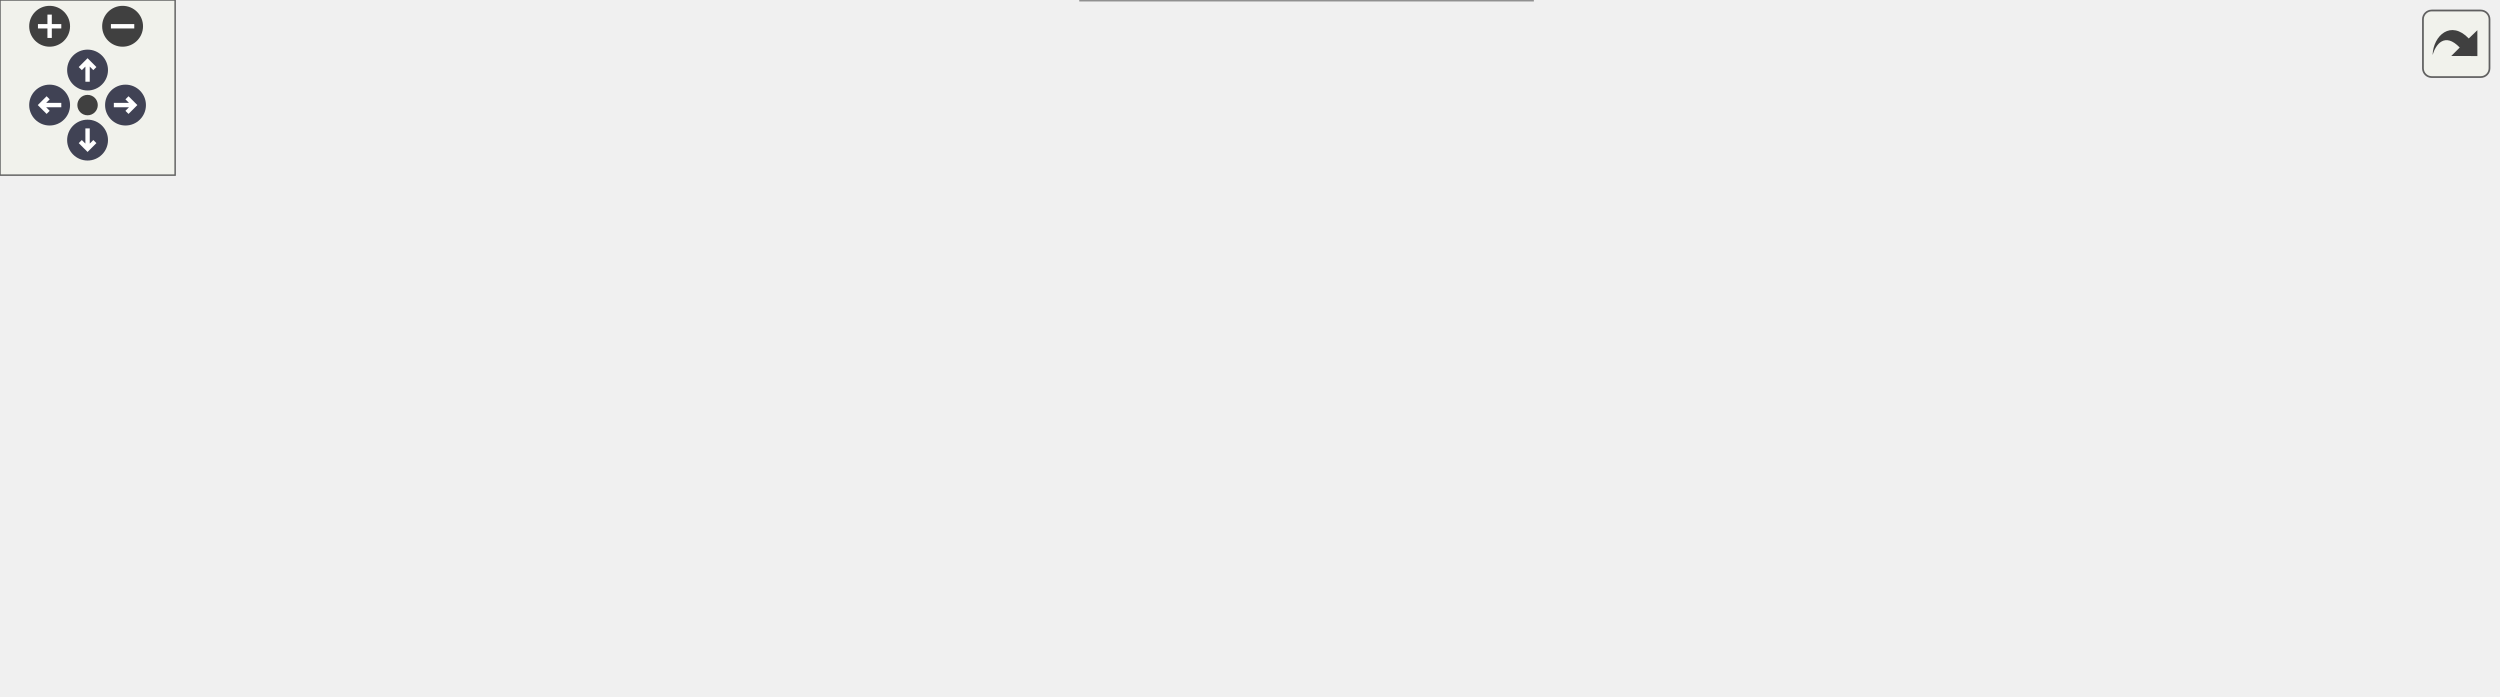
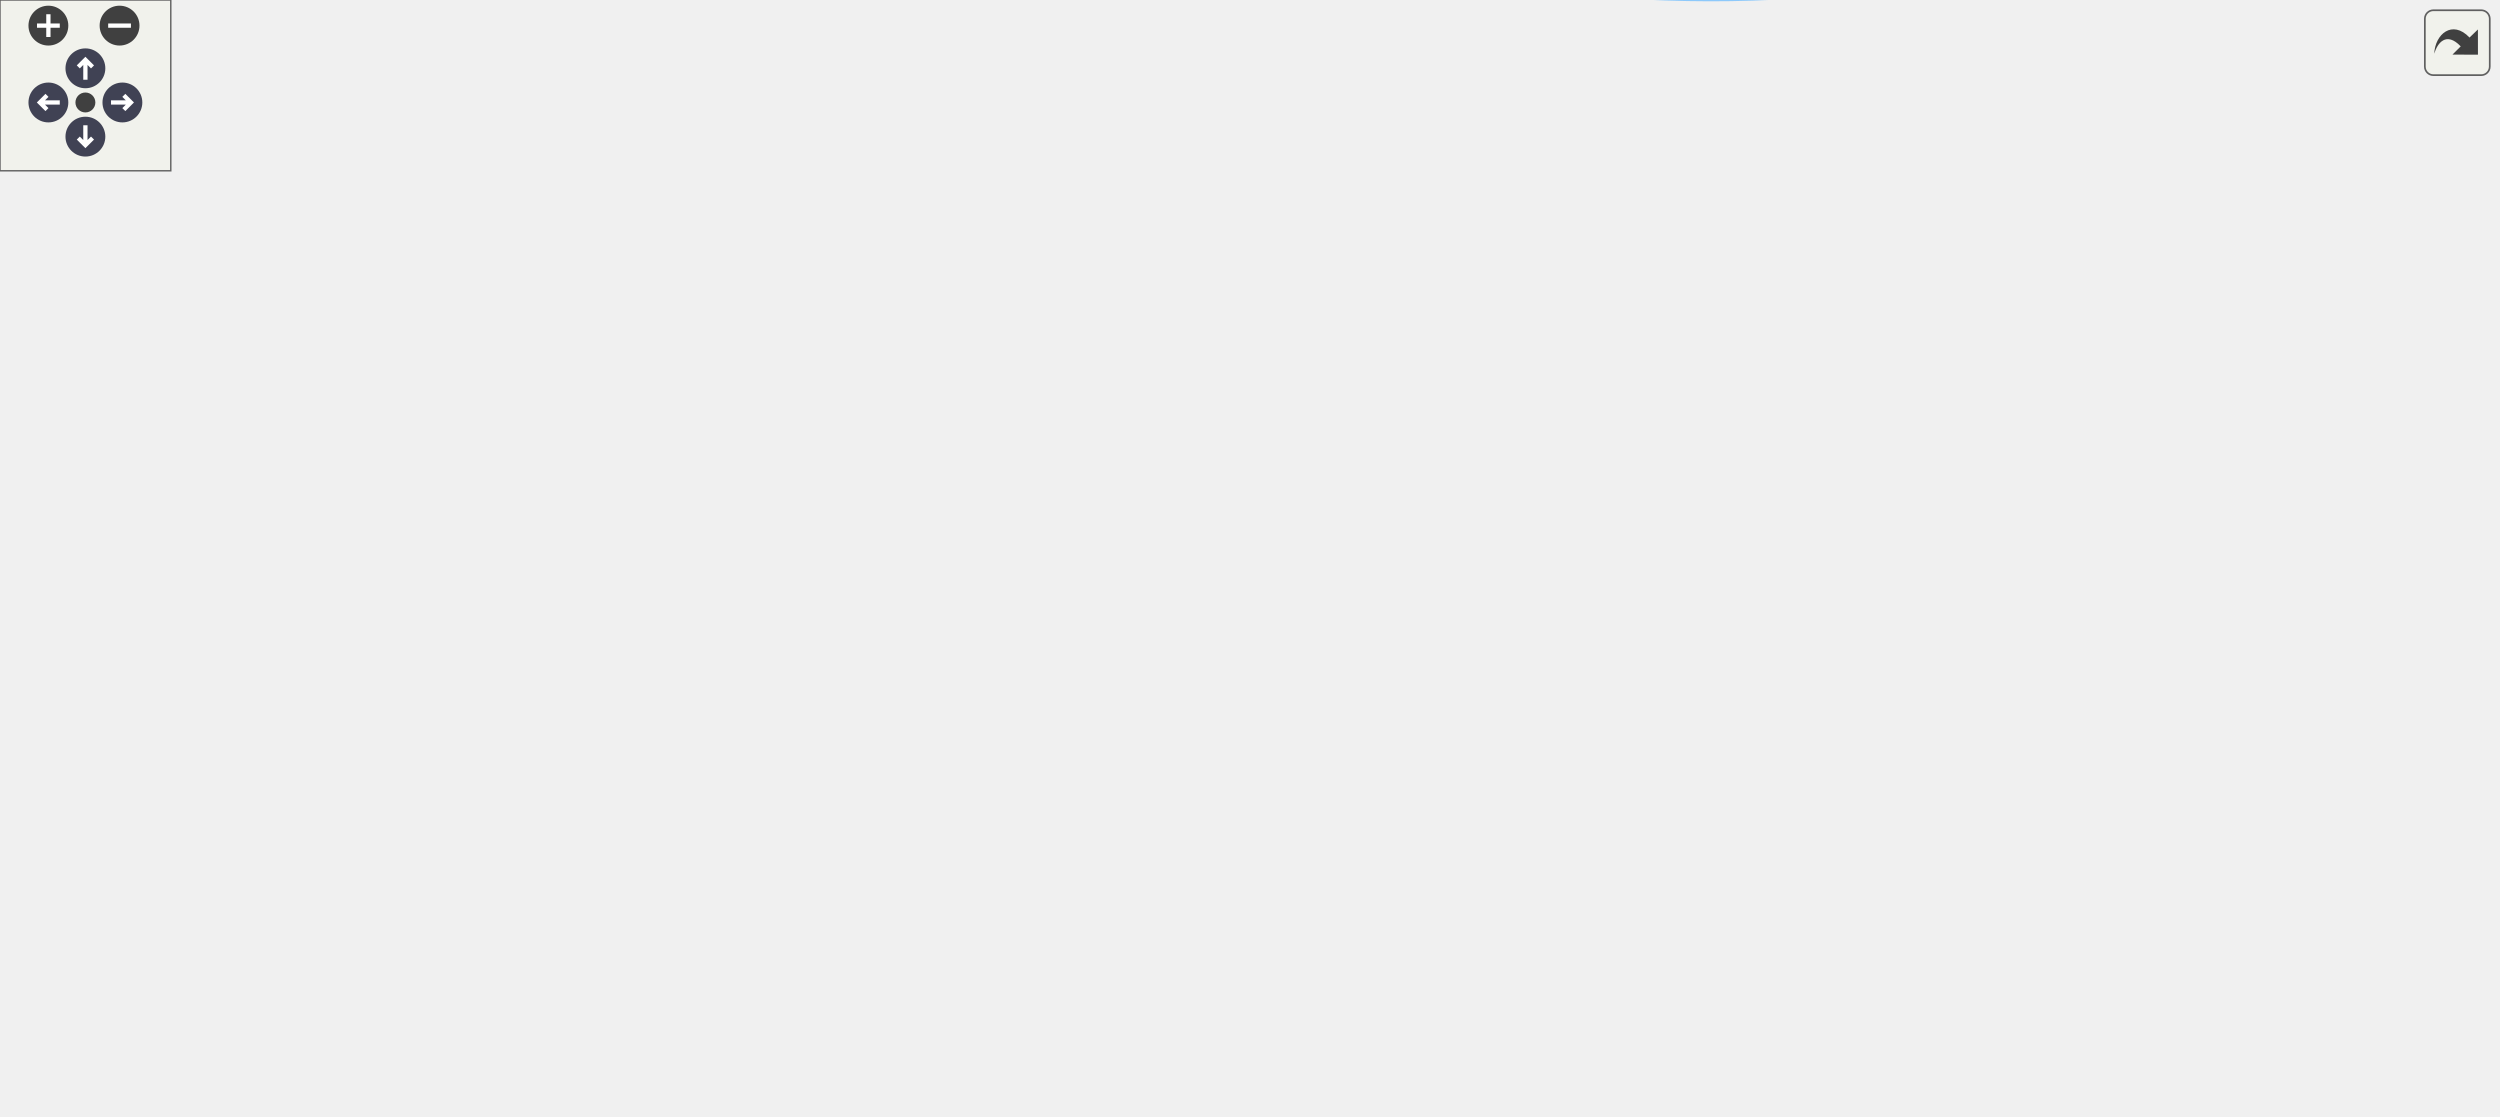
<svg xmlns="http://www.w3.org/2000/svg" xmlns:xlink="http://www.w3.org/1999/xlink" id="main" version="1.1" xml:space="preserve">
  <style type="text/css">
.node, .edge {opacity: 0.7;}
.node.selected, .edge.selected {opacity: 1;}
.edge:hover path { stroke: red; }
.edge:hover polygon { stroke: red; fill: red; }
</style>
  <defs>
    <circle id="rim" cx="0" cy="0" r="7" />
    <circle id="rim2" cx="0" cy="0" r="3.5" />
    <g id="zoomPlus">
      <use xlink:href="#rim" fill="#404040">
        <set attributeName="fill" to="#808080" begin="zoomplus.mouseover" end="zoomplus.mouseout" />
      </use>
      <path d="M-4,0h8M0,-4v8" fill="none" stroke="white" stroke-width="1.5" pointer-events="none" />
    </g>
    <g id="zoomMin">
      <use xlink:href="#rim" fill="#404040">
        <set attributeName="fill" to="#808080" begin="zoomminus.mouseover" end="zoomminus.mouseout" />
      </use>
      <path d="M-4,0h8" fill="none" stroke="white" stroke-width="1.5" pointer-events="none" />
    </g>
    <g id="arrowUp" transform="translate(30 24)">
      <use xlink:href="#rim" />
      <path pointer-events="none" fill="none" stroke="white" stroke-width="1.5" d="M0,-3.0v7 M-2.5,-0.5L0,-3.0L2.5,-0.5" />
    </g>
    <g id="arrowRight" transform="rotate(90) translate(36 -43)">
      <use xlink:href="#rim" />
      <path pointer-events="none" fill="none" stroke="white" stroke-width="1.5" d="M0,-3.0v7 M-2.5,-0.5L0,-3.0L2.5,-0.5" />
    </g>
    <g id="arrowDown" transform="rotate(180) translate(-30 -48)">
      <use xlink:href="#rim" />
      <path pointer-events="none" fill="none" stroke="white" stroke-width="1.5" d="M0,-3.0v7 M-2.5,-0.5L0,-3.0L2.5,-0.5" />
    </g>
    <g id="arrowLeft" transform="rotate(270) translate(-36 17)">
      <use xlink:href="#rim" />
      <path pointer-events="none" fill="none" stroke="white" stroke-width="1.5" d="M0,-3.0v7 M-2.5,-0.5L0,-3.0L2.5,-0.5" />
    </g>
    <g id="resetDef">
      <use xlink:href="#rim2" fill="#404040">
        <set attributeName="fill" to="#808080" begin="reset.mouseover" end="reset.mouseout" />
      </use>
    </g>
  </defs>
  <svg id="graph" class="graph">
    <g id="viewport">
      <g id="Node000001" class="node">
        <g id="a_Node000001">
          <a xlink:title="Lance la boucle principale de l'interface graphique.">
-             <polygon fill="#999999" stroke="#666666" points="124,-48 0,-48 0,-28 124,-28 124,-48" />
-             <text xml:space="preserve" text-anchor="middle" x="62" y="-34.5" font-family="Helvetica,sans-Serif" font-size="10.00">InterfaceSFML::executer</text>
+             <polygon fill="#999999" stroke="#666666" points="124,-188.36 0,-188.36 0,-168.36 124,-168.36 124,-188.36" />
+             <text xml:space="preserve" text-anchor="middle" x="62" y="-174.86" font-family="Helvetica,sans-Serif" font-size="10.00">InterfaceSFML::executer</text>
          </a>
        </g>
      </g>
      <g id="Node000002" class="node">
        <g id="a_Node000002">
          <a xlink:href="classInterfaceSFML.html#aa50033cc2b996da556fdebca5db2c7ef" target="_top" xlink:title="Met à jour l'affichage.">
-             <polygon fill="white" stroke="#666666" points="300.5,-70 182.5,-70 182.5,-50 300.5,-50 300.5,-70" />
-             <text xml:space="preserve" text-anchor="middle" x="241.5" y="-56.5" font-family="Helvetica,sans-Serif" font-size="10.00">InterfaceSFML::afficher</text>
+             <polygon fill="white" stroke="#666666" points="300.5,-257.36 182.5,-257.36 182.5,-237.36 300.5,-237.36 300.5,-257.36" />
+             <text xml:space="preserve" text-anchor="middle" x="241.5" y="-243.86" font-family="Helvetica,sans-Serif" font-size="10.00">InterfaceSFML::afficher</text>
          </a>
        </g>
      </g>
      <g id="edge1_Node000001_Node000002" class="edge">
        <g id="a_edge1_Node000001_Node000002">
          <a xlink:title=" ">
-             <path fill="none" stroke="#63b8ff" d="M124.09,-45.57C139.26,-47.45 155.63,-49.48 171.16,-51.41" />
-             <polygon fill="#63b8ff" stroke="#63b8ff" points="170.44,-54.84 180.79,-52.6 171.3,-47.9 170.44,-54.84" />
+             <path fill="none" stroke="#63b8ff" d="M89.96,-188.84C120.15,-200.57 169.28,-219.67 203.16,-232.84" />
+             <polygon fill="#63b8ff" stroke="#63b8ff" points="201.58,-235.98 212.17,-236.34 204.12,-229.46 201.58,-235.98" />
          </a>
        </g>
      </g>
      <g id="Node000011" class="node">
        <g id="a_Node000011">
          <a xlink:href="classInterfaceSFML.html#a20bcd606ad56b9f175bba4a49a4f061a" target="_top" xlink:title="Gère les événements (clavier, souris, fermeture).">
-             <polygon fill="white" stroke="#666666" points="323,-29 160,-29 160,-9 323,-9 323,-29" />
-             <text xml:space="preserve" text-anchor="middle" x="241.5" y="-15.5" font-family="Helvetica,sans-Serif" font-size="10.00">InterfaceSFML::gererEvenements</text>
+             <polygon fill="white" stroke="#666666" points="323,-141.36 160,-141.36 160,-121.36 323,-121.36 323,-141.36" />
+             <text xml:space="preserve" text-anchor="middle" x="241.5" y="-127.86" font-family="Helvetica,sans-Serif" font-size="10.00">InterfaceSFML::gererEvenements</text>
          </a>
        </g>
      </g>
      <g id="edge14_Node000001_Node000011" class="edge">
        <g id="a_edge14_Node000001_Node000011">
          <a xlink:title=" ">
-             <path fill="none" stroke="#63b8ff" d="M124.09,-31.46C131.95,-30.62 140.13,-29.74 148.35,-28.86" />
-             <polygon fill="#63b8ff" stroke="#63b8ff" points="148.48,-32.37 158.05,-27.83 147.73,-25.41 148.48,-32.37" />
+             <path fill="none" stroke="#63b8ff" d="M102.39,-167.93C128.16,-161.1 162.06,-152.13 189.82,-144.78" />
+             <polygon fill="#63b8ff" stroke="#63b8ff" points="190.68,-148.17 199.45,-142.23 188.88,-141.4 190.68,-148.17" />
          </a>
        </g>
      </g>
      <g id="Node000003" class="node">
        <g id="a_Node000003">
          <a xlink:href="classInterfaceSFML.html#a6be07281be6cedd2ea9dde170234630c" target="_top" xlink:title="Dessine la grille.">
-             <polygon fill="white" stroke="#666666" points="520.5,-108 374.75,-108 374.75,-88 520.5,-88 520.5,-108" />
-             <text xml:space="preserve" text-anchor="middle" x="447.62" y="-94.5" font-family="Helvetica,sans-Serif" font-size="10.00">InterfaceSFML::dessinerGrille</text>
+             <polygon fill="white" stroke="#666666" points="520.5,-295.36 374.75,-295.36 374.75,-275.36 520.5,-275.36 520.5,-295.36" />
+             <text xml:space="preserve" text-anchor="middle" x="447.62" y="-281.86" font-family="Helvetica,sans-Serif" font-size="10.00">InterfaceSFML::dessinerGrille</text>
          </a>
        </g>
      </g>
      <g id="edge2_Node000002_Node000003" class="edge">
        <g id="a_edge2_Node000002_Node000003">
          <a xlink:title=" ">
-             <path fill="none" stroke="#63b8ff" d="M298.82,-70.48C323.69,-75.12 353.14,-80.6 379.18,-85.44" />
-             <polygon fill="#63b8ff" stroke="#63b8ff" points="378.53,-88.88 389,-87.27 379.81,-82 378.53,-88.88" />
+             <path fill="none" stroke="#63b8ff" d="M298.82,-257.84C323.69,-262.47 353.14,-267.95 379.18,-272.8" />
+             <polygon fill="#63b8ff" stroke="#63b8ff" points="378.53,-276.24 389,-274.63 379.81,-269.36 378.53,-276.24" />
          </a>
        </g>
      </g>
      <g id="Node000010" class="node">
        <g id="a_Node000010">
          <a xlink:href="classInterfaceSFML.html#a9b5a8e272d8dc3c033e09fde93ac4845" target="_top" xlink:title="Dessine les informations à l'écran.">
-             <polygon fill="white" stroke="#666666" points="536.25,-70 359,-70 359,-50 536.25,-50 536.25,-70" />
-             <text xml:space="preserve" text-anchor="middle" x="447.62" y="-56.5" font-family="Helvetica,sans-Serif" font-size="10.00">InterfaceSFML::dessinerInformations</text>
+             <polygon fill="white" stroke="#666666" points="536.25,-257.36 359,-257.36 359,-237.36 536.25,-237.36 536.25,-257.36" />
+             <text xml:space="preserve" text-anchor="middle" x="447.62" y="-243.86" font-family="Helvetica,sans-Serif" font-size="10.00">InterfaceSFML::dessinerInformations</text>
          </a>
        </g>
      </g>
      <g id="edge9_Node000002_Node000010" class="edge">
        <g id="a_edge9_Node000002_Node000010">
          <a xlink:title=" ">
-             <path fill="none" stroke="#63b8ff" d="M300.99,-60C315.5,-60 331.45,-60 347.31,-60" />
-             <polygon fill="#63b8ff" stroke="#63b8ff" points="347.31,-63.5 357.31,-60 347.31,-56.5 347.31,-63.5" />
+             <path fill="none" stroke="#63b8ff" d="M300.99,-247.36C315.5,-247.36 331.45,-247.36 347.31,-247.36" />
+             <polygon fill="#63b8ff" stroke="#63b8ff" points="347.31,-250.86 357.31,-247.36 347.31,-243.86 347.31,-250.86" />
          </a>
        </g>
      </g>
      <g id="Node000004" class="node">
        <g id="a_Node000004">
          <a xlink:href="classCellule.html#a4e34ac281afdba1d793fbd0239022a5e" target="_top" xlink:title="Vérifie si la cellule est un obstacle.">
-             <polygon fill="white" stroke="#666666" points="688.38,-178 583.88,-178 583.88,-158 688.38,-158 688.38,-178" />
-             <text xml:space="preserve" text-anchor="middle" x="636.12" y="-164.5" font-family="Helvetica,sans-Serif" font-size="10.00">Cellule::estObstacle</text>
+             <polygon fill="white" stroke="#666666" points="699.25,-331.36 594.75,-331.36 594.75,-311.36 699.25,-311.36 699.25,-331.36" />
+             <text xml:space="preserve" text-anchor="middle" x="647" y="-317.86" font-family="Helvetica,sans-Serif" font-size="10.00">Cellule::estObstacle</text>
          </a>
        </g>
      </g>
      <g id="edge3_Node000003_Node000004" class="edge">
        <g id="a_edge3_Node000003_Node000004">
          <a xlink:title=" ">
-             <path fill="none" stroke="#63b8ff" d="M472.06,-108.47C496.73,-119.3 536.82,-136.37 572.25,-149 577.22,-150.77 582.46,-152.53 587.69,-154.21" />
-             <polygon fill="#63b8ff" stroke="#63b8ff" points="586.32,-157.45 596.91,-157.1 588.41,-150.77 586.32,-157.45" />
+             <path fill="none" stroke="#63b8ff" d="M505.98,-295.82C530.26,-300.25 558.62,-305.42 583.43,-309.95" />
+             <polygon fill="#63b8ff" stroke="#63b8ff" points="582.61,-313.35 593.07,-311.7 583.86,-306.47 582.61,-313.35" />
          </a>
        </g>
      </g>
      <g id="Node000005" class="node">
        <g id="a_Node000005">
          <a xlink:href="classCellule.html#a70d2731234961e330fe0a31486d1dec7" target="_top" xlink:title="Vérifie si la cellule est vivante.">
-             <polygon fill="white" stroke="#666666" points="685.38,-102 586.88,-102 586.88,-82 685.38,-82 685.38,-102" />
-             <text xml:space="preserve" text-anchor="middle" x="636.12" y="-88.5" font-family="Helvetica,sans-Serif" font-size="10.00">Cellule::estVivante</text>
+             <polygon fill="white" stroke="#666666" points="696.25,-293.36 597.75,-293.36 597.75,-273.36 696.25,-273.36 696.25,-293.36" />
+             <text xml:space="preserve" text-anchor="middle" x="647" y="-279.86" font-family="Helvetica,sans-Serif" font-size="10.00">Cellule::estVivante</text>
          </a>
        </g>
      </g>
      <g id="edge4_Node000003_Node000005" class="edge">
        <g id="a_edge4_Node000003_Node000005">
          <a xlink:title=" ">
-             <path fill="none" stroke="#63b8ff" d="M521,-95.67C538.97,-95.09 558.04,-94.48 575.33,-93.92" />
-             <polygon fill="#63b8ff" stroke="#63b8ff" points="575.02,-97.44 584.9,-93.62 574.79,-90.44 575.02,-97.44" />
+             <path fill="none" stroke="#63b8ff" d="M521,-284.62C542.34,-284.41 565.46,-284.17 585.94,-283.97" />
+             <polygon fill="#63b8ff" stroke="#63b8ff" points="585.86,-287.47 595.83,-283.87 585.79,-280.47 585.86,-287.47" />
          </a>
        </g>
      </g>
      <g id="Node000006" class="node">
        <g id="a_Node000006">
          <a xlink:href="classGrille.html#aab75610fe73ae48bd035a048c55832f0" target="_top" xlink:title="Obtient une cellule à une position donnée.">
-             <polygon fill="white" stroke="#666666" points="688,-140 584.25,-140 584.25,-120 688,-120 688,-140" />
-             <text xml:space="preserve" text-anchor="middle" x="636.12" y="-126.5" font-family="Helvetica,sans-Serif" font-size="10.00">Grille::obtenirCellule</text>
+             <polygon fill="white" stroke="#666666" points="698.88,-255.36 595.12,-255.36 595.12,-235.36 698.88,-235.36 698.88,-255.36" />
+             <text xml:space="preserve" text-anchor="middle" x="647" y="-241.86" font-family="Helvetica,sans-Serif" font-size="10.00">Grille::obtenirCellule</text>
          </a>
        </g>
      </g>
      <g id="edge5_Node000003_Node000006" class="edge">
        <g id="a_edge5_Node000003_Node000006">
          <a xlink:title=" ">
-             <path fill="none" stroke="#63b8ff" d="M509.69,-108.48C529.86,-111.94 552.31,-115.79 572.58,-119.27" />
-             <polygon fill="#63b8ff" stroke="#63b8ff" points="571.97,-122.71 582.42,-120.96 573.15,-115.82 571.97,-122.71" />
+             <path fill="none" stroke="#63b8ff" d="M500.23,-274.9C525.71,-269.73 556.67,-263.46 583.49,-258.03" />
+             <polygon fill="#63b8ff" stroke="#63b8ff" points="584.11,-261.47 593.22,-256.05 582.72,-254.61 584.11,-261.47" />
          </a>
        </g>
      </g>
      <g id="Node000008" class="node">
        <g id="a_Node000008">
          <a xlink:href="classGrille.html#a1ab5c8e0ea0d1dc21549c38d0f0f5cf9" target="_top" xlink:title="Obtient le nombre de colonnes.">
-             <polygon fill="white" stroke="#666666" points="700,-64 572.25,-64 572.25,-44 700,-44 700,-64" />
-             <text xml:space="preserve" text-anchor="middle" x="636.12" y="-50.5" font-family="Helvetica,sans-Serif" font-size="10.00">Grille::obtenirNbColonnes</text>
+             <polygon fill="white" stroke="#666666" points="710.88,-216.36 583.12,-216.36 583.12,-196.36 710.88,-196.36 710.88,-216.36" />
+             <text xml:space="preserve" text-anchor="middle" x="647" y="-202.86" font-family="Helvetica,sans-Serif" font-size="10.00">Grille::obtenirNbColonnes</text>
          </a>
        </g>
      </g>
      <g id="edge7_Node000003_Node000008" class="edge">
        <g id="a_edge7_Node000003_Node000008">
          <a xlink:title=" ">
-             <path fill="none" stroke="#63b8ff" d="M498.28,-87.54C510.7,-84.84 523.98,-81.88 536.25,-79 551.92,-75.32 568.94,-71.1 584.36,-67.19" />
-             <polygon fill="#63b8ff" stroke="#63b8ff" points="584.98,-70.64 593.8,-64.78 583.25,-63.86 584.98,-70.64" />
+             <path fill="none" stroke="#63b8ff" d="M517.19,-274.92C523.85,-272.61 530.33,-269.79 536.25,-266.36 556.94,-254.35 551.88,-238.89 572.25,-226.36 575.41,-224.41 578.77,-222.65 582.23,-221.06" />
+             <polygon fill="#63b8ff" stroke="#63b8ff" points="583.5,-224.32 591.48,-217.34 580.89,-217.83 583.5,-224.32" />
          </a>
        </g>
      </g>
      <g id="Node000009" class="node">
        <g id="a_Node000009">
          <a xlink:href="classGrille.html#a96b5f98d212a0ee9e2f71d73ebe5bb91" target="_top" xlink:title="Obtient le nombre de lignes.">
-             <polygon fill="white" stroke="#666666" points="693.62,-26 578.62,-26 578.62,-6 693.62,-6 693.62,-26" />
-             <text xml:space="preserve" text-anchor="middle" x="636.12" y="-12.5" font-family="Helvetica,sans-Serif" font-size="10.00">Grille::obtenirNbLignes</text>
+             <polygon fill="white" stroke="#666666" points="704.5,-178.36 589.5,-178.36 589.5,-158.36 704.5,-158.36 704.5,-178.36" />
+             <text xml:space="preserve" text-anchor="middle" x="647" y="-164.86" font-family="Helvetica,sans-Serif" font-size="10.00">Grille::obtenirNbLignes</text>
          </a>
        </g>
      </g>
      <g id="edge8_Node000003_Node000009" class="edge">
        <g id="a_edge8_Node000003_Node000009">
          <a xlink:title=" ">
-             <path fill="none" stroke="#63b8ff" d="M518.26,-87.52C524.57,-85.22 530.67,-82.41 536.25,-79 557.8,-65.81 551.24,-49.04 572.25,-35 574.33,-33.61 576.51,-32.32 578.77,-31.12" />
-             <polygon fill="#63b8ff" stroke="#63b8ff" points="580.01,-34.4 587.65,-27.06 577.1,-28.04 580.01,-34.4" />
+             <path fill="none" stroke="#63b8ff" d="M520.58,-275.76C526.2,-273.26 531.52,-270.17 536.25,-266.36 566.29,-242.14 542.68,-212.15 572.25,-187.36 574.34,-185.6 576.58,-184 578.92,-182.55" />
+             <polygon fill="#63b8ff" stroke="#63b8ff" points="580.4,-185.73 587.71,-178.06 577.22,-179.5 580.4,-185.73" />
          </a>
        </g>
      </g>
      <g id="Node000007" class="node">
        <g id="a_Node000007">
          <a xlink:href="classGrille.html#aa4c9ce36bb4f2c59a83aeb39d73fc285" target="_top" xlink:title="Vérifie si une position est valide dans la grille.">
-             <polygon fill="white" stroke="#666666" points="855.5,-140 736,-140 736,-120 855.5,-120 855.5,-140" />
-             <text xml:space="preserve" text-anchor="middle" x="795.75" y="-126.5" font-family="Helvetica,sans-Serif" font-size="10.00">Grille::estPositionValide</text>
+             <polygon fill="white" stroke="#666666" points="877.25,-131.36 757.75,-131.36 757.75,-111.36 877.25,-111.36 877.25,-131.36" />
+             <text xml:space="preserve" text-anchor="middle" x="817.5" y="-117.86" font-family="Helvetica,sans-Serif" font-size="10.00">Grille::estPositionValide</text>
          </a>
        </g>
      </g>
      <g id="edge6_Node000006_Node000007" class="edge">
        <g id="a_edge6_Node000006_Node000007">
          <a xlink:title=" ">
-             <path fill="none" stroke="#63b8ff" d="M688.3,-130C699.75,-130 712.08,-130 724.16,-130" />
-             <polygon fill="#63b8ff" stroke="#63b8ff" points="724.1,-133.5 734.1,-130 724.1,-126.5 724.1,-133.5" />
+             <path fill="none" stroke="#63b8ff" d="M699.16,-235.57C707.04,-232.92 714.84,-229.58 721.75,-225.36 757.34,-203.62 787.6,-164.62 803.81,-141.05" />
+             <polygon fill="#63b8ff" stroke="#63b8ff" points="806.57,-143.22 809.22,-132.96 800.75,-139.33 806.57,-143.22" />
          </a>
        </g>
      </g>
      <g id="edge10_Node000010_Node000005" class="edge">
        <g id="a_edge10_Node000010_Node000005">
          <a xlink:title=" ">
-             <path fill="none" stroke="#63b8ff" d="M509.69,-70.48C530.85,-74.11 554.54,-78.17 575.57,-81.78" />
-             <polygon fill="#63b8ff" stroke="#63b8ff" points="574.69,-85.18 585.14,-83.42 575.87,-78.28 574.69,-85.18" />
+             <path fill="none" stroke="#63b8ff" d="M505.98,-257.82C531.26,-262.43 560.96,-267.85 586.49,-272.5" />
+             <polygon fill="#63b8ff" stroke="#63b8ff" points="585.56,-275.89 596.03,-274.24 586.82,-269 585.56,-275.89" />
          </a>
        </g>
      </g>
      <g id="edge11_Node000010_Node000006" class="edge">
        <g id="a_edge11_Node000010_Node000006">
          <a xlink:title=" ">
-             <path fill="none" stroke="#63b8ff" d="M514.51,-70.4C522.04,-72.72 529.45,-75.55 536.25,-79 555.34,-88.7 553.57,-100.55 572.25,-111 575.05,-112.57 577.99,-114.02 581.01,-115.36" />
-             <polygon fill="#63b8ff" stroke="#63b8ff" points="579.5,-118.52 590.09,-118.96 582.08,-112.02 579.5,-118.52" />
+             <path fill="none" stroke="#63b8ff" d="M536.63,-246.46C552.44,-246.3 568.62,-246.14 583.53,-245.99" />
+             <polygon fill="#63b8ff" stroke="#63b8ff" points="583.17,-249.49 593.13,-245.89 583.1,-242.49 583.17,-249.49" />
          </a>
        </g>
      </g>
      <g id="edge12_Node000010_Node000008" class="edge">
        <g id="a_edge12_Node000010_Node000008">
          <a xlink:title=" ">
-             <path fill="none" stroke="#63b8ff" d="M536.69,-57.17C544.67,-56.91 552.71,-56.65 560.56,-56.4" />
-             <polygon fill="#63b8ff" stroke="#63b8ff" points="560.51,-59.9 570.39,-56.08 560.28,-52.91 560.51,-59.9" />
+             <path fill="none" stroke="#63b8ff" d="M498.94,-236.9C525.04,-231.48 557.14,-224.82 584.68,-219.09" />
+             <polygon fill="#63b8ff" stroke="#63b8ff" points="585.21,-222.56 594.29,-217.1 583.79,-215.7 585.21,-222.56" />
          </a>
        </g>
      </g>
      <g id="edge13_Node000010_Node000009" class="edge">
        <g id="a_edge13_Node000010_Node000009">
          <a xlink:title=" ">
-             <path fill="none" stroke="#63b8ff" d="M498.28,-49.54C510.7,-46.84 523.98,-43.88 536.25,-41 551.92,-37.32 568.94,-33.1 584.36,-29.19" />
-             <polygon fill="#63b8ff" stroke="#63b8ff" points="584.98,-32.64 593.8,-26.78 583.25,-25.86 584.98,-32.64" />
+             <path fill="none" stroke="#63b8ff" d="M517.23,-236.99C523.88,-234.67 530.35,-231.83 536.25,-228.36 557.15,-216.06 551.59,-200.06 572.25,-187.36 574.71,-185.84 577.3,-184.45 579.96,-183.16" />
+             <polygon fill="#63b8ff" stroke="#63b8ff" points="581.26,-186.41 589.14,-179.32 578.56,-179.95 581.26,-186.41" />
          </a>
        </g>
      </g>
      <g id="Node000012" class="node">
        <g id="a_Node000012">
-           <a xlink:href="classInterfaceSFML.html#af660192fb32e44dfbf073a9d4ec927be" target="_top" xlink:title="Gère les entrées clavier pour placer des motifs.">
-             <polygon fill="white" stroke="#666666" points="525,-32 370.25,-32 370.25,0 525,0 525,-32" />
-             <text xml:space="preserve" text-anchor="start" x="378.25" y="-18.5" font-family="Helvetica,sans-Serif" font-size="10.00">InterfaceSFML::gererPlacement</text>
-             <text xml:space="preserve" text-anchor="middle" x="447.62" y="-6.5" font-family="Helvetica,sans-Serif" font-size="10.00">Motif</text>
+           <a xlink:href="InterfaceSFML_8cpp.html#a1f6f08272591bae8f84b65fe8198a642" target="_top" xlink:title=" ">
+             <polygon fill="white" stroke="#666666" points="510.38,-31.36 384.88,-31.36 384.88,-11.36 510.38,-11.36 510.38,-31.36" />
+             <text xml:space="preserve" text-anchor="middle" x="447.62" y="-17.86" font-family="Helvetica,sans-Serif" font-size="10.00">appliquerEtatDepuisPixel</text>
          </a>
        </g>
      </g>
      <g id="edge15_Node000011_Node000012" class="edge">
        <g id="a_edge15_Node000011_Node000012">
          <a xlink:title=" ">
-             <path fill="none" stroke="#63b8ff" d="M323.47,-17.81C335.11,-17.64 347.13,-17.46 358.9,-17.29" />
-             <polygon fill="#63b8ff" stroke="#63b8ff" points="358.61,-20.79 368.56,-17.15 358.51,-13.79 358.61,-20.79" />
-           </a>
-         </g>
-       </g>
-       <g id="edge16_Node000012_Node000008" class="edge">
-         <g id="a_edge16_Node000012_Node000008">
-           <a xlink:title=" ">
-             <path fill="none" stroke="#63b8ff" d="M525.29,-31.62C541.13,-34.85 557.64,-38.21 572.9,-41.32" />
-             <polygon fill="#63b8ff" stroke="#63b8ff" points="571.78,-44.66 582.27,-43.23 573.17,-37.81 571.78,-44.66" />
-           </a>
-         </g>
-       </g>
-       <g id="edge17_Node000012_Node000009" class="edge">
-         <g id="a_edge17_Node000012_Node000009">
-           <a xlink:title=" ">
-             <path fill="none" stroke="#63b8ff" d="M525.29,-16C539.1,-16 553.42,-16 566.97,-16" />
-             <polygon fill="#63b8ff" stroke="#63b8ff" points="566.63,-19.5 576.63,-16 566.63,-12.5 566.63,-19.5" />
+             <path fill="none" stroke="#63b8ff" d="M252.34,-121.06C271.16,-102 314.38,-61.27 359,-40.36 363.77,-38.12 368.81,-36.14 373.97,-34.4" />
+             <polygon fill="#63b8ff" stroke="#63b8ff" points="374.68,-37.84 383.21,-31.57 372.63,-31.15 374.68,-37.84" />
+           </a>
+         </g>
+       </g>
+       <g id="Node000015" class="node">
+         <g id="a_Node000015">
+           <a xlink:href="classInterfaceSFML.html#a0d632238c209cf64ab1a27685fe77384" target="_top" xlink:title="Calcule la taille optimale des cellules.">
+             <polygon fill="white" stroke="#666666" points="519,-219.36 376.25,-219.36 376.25,-187.36 519,-187.36 519,-219.36" />
+             <text xml:space="preserve" text-anchor="start" x="384.25" y="-205.86" font-family="Helvetica,sans-Serif" font-size="10.00">InterfaceSFML::calculerTaille</text>
+             <text xml:space="preserve" text-anchor="middle" x="447.62" y="-193.86" font-family="Helvetica,sans-Serif" font-size="10.00">Cellule</text>
+           </a>
+         </g>
+       </g>
+       <g id="edge19_Node000011_Node000015" class="edge">
+         <g id="a_edge19_Node000011_Node000015">
+           <a xlink:title=" ">
+             <path fill="none" stroke="#63b8ff" d="M266.32,-141.83C289.67,-151.89 326.41,-167.17 359,-178.36 364.29,-180.17 369.79,-181.96 375.34,-183.7" />
+             <polygon fill="#63b8ff" stroke="#63b8ff" points="374,-186.95 384.58,-186.53 376.04,-180.26 374,-186.95" />
+           </a>
+         </g>
+       </g>
+       <g id="Node000016" class="node">
+         <g id="a_Node000016">
+           <a xlink:href="classInterfaceSFML.html#af660192fb32e44dfbf073a9d4ec927be" target="_top" xlink:title="Gère les entrées clavier pour placer des motifs.">
+             <polygon fill="white" stroke="#666666" points="525,-169.36 370.25,-169.36 370.25,-137.36 525,-137.36 525,-169.36" />
+             <text xml:space="preserve" text-anchor="start" x="378.25" y="-155.86" font-family="Helvetica,sans-Serif" font-size="10.00">InterfaceSFML::gererPlacement</text>
+             <text xml:space="preserve" text-anchor="middle" x="447.62" y="-143.86" font-family="Helvetica,sans-Serif" font-size="10.00">Motif</text>
+           </a>
+         </g>
+       </g>
+       <g id="edge22_Node000011_Node000016" class="edge">
+         <g id="a_edge22_Node000011_Node000016">
+           <a xlink:title=" ">
+             <path fill="none" stroke="#63b8ff" d="M323.47,-140.08C335.11,-141.34 347.13,-142.63 358.9,-143.9" />
+             <polygon fill="#63b8ff" stroke="#63b8ff" points="358.25,-147.35 368.57,-144.94 359,-140.39 358.25,-147.35" />
+           </a>
+         </g>
+       </g>
+       <g id="Node000017" class="node">
+         <g id="a_Node000017">
+           <a xlink:href="classInterfaceSFML.html#ae14bea1479191a62abf18f42f7387bcc" target="_top" xlink:title="Met à jour la vue pour préserver l'aspect carré des cellules.">
+             <polygon fill="white" stroke="#666666" points="525.75,-119.36 369.5,-119.36 369.5,-99.36 525.75,-99.36 525.75,-119.36" />
+             <text xml:space="preserve" text-anchor="middle" x="447.62" y="-105.86" font-family="Helvetica,sans-Serif" font-size="10.00">InterfaceSFML::mettreAJourVue</text>
+           </a>
+         </g>
+       </g>
+       <g id="edge25_Node000011_Node000017" class="edge">
+         <g id="a_edge25_Node000011_Node000017">
+           <a xlink:title=" ">
+             <path fill="none" stroke="#63b8ff" d="M323.47,-122.63C334.74,-121.42 346.37,-120.16 357.77,-118.93" />
+             <polygon fill="#63b8ff" stroke="#63b8ff" points="358.01,-122.43 367.58,-117.88 357.26,-115.47 358.01,-122.43" />
+           </a>
+         </g>
+       </g>
+       <g id="Node000018" class="node">
+         <g id="a_Node000018">
+           <a xlink:href="classInterfaceSFML.html#a19018415b9d7b2a517f3d7075015eaee" target="_top" xlink:title="Applique un zoom centré sur un pixel de la fenêtre.">
+             <polygon fill="white" stroke="#666666" points="514.5,-81.36 380.75,-81.36 380.75,-49.36 514.5,-49.36 514.5,-81.36" />
+             <text xml:space="preserve" text-anchor="start" x="388.75" y="-67.86" font-family="Helvetica,sans-Serif" font-size="10.00">InterfaceSFML::zoomerSur</text>
+             <text xml:space="preserve" text-anchor="middle" x="447.62" y="-55.86" font-family="Helvetica,sans-Serif" font-size="10.00">Pixel</text>
+           </a>
+         </g>
+       </g>
+       <g id="edge28_Node000011_Node000018" class="edge">
+         <g id="a_edge28_Node000011_Node000018">
+           <a xlink:title=" ">
+             <path fill="none" stroke="#63b8ff" d="M270.59,-120.93C294.09,-112.35 328.56,-100.05 359,-90.36 364.65,-88.56 370.53,-86.75 376.44,-84.97" />
+             <polygon fill="#63b8ff" stroke="#63b8ff" points="377.04,-88.44 385.64,-82.25 375.06,-81.73 377.04,-88.44" />
+           </a>
+         </g>
+       </g>
+       <g id="edge17_Node000012_Node000007" class="edge">
+         <g id="a_edge17_Node000012_Node000007">
+           <a xlink:title=" ">
+             <path fill="none" stroke="#63b8ff" d="M493.35,-10.95C549.29,-0.21 646.83,10.87 721.75,-21.36 759.64,-37.65 789.49,-77.38 804.92,-101.57" />
+             <polygon fill="#63b8ff" stroke="#63b8ff" points="801.81,-103.18 810.02,-109.87 807.77,-99.52 801.81,-103.18" />
+           </a>
+         </g>
+       </g>
+       <g id="Node000013" class="node">
+         <g id="a_Node000013">
+           <a xlink:href="classJeuDeLaVie.html#a87e0b20d13a6adfc6d86c3ed4429b605" target="_top" xlink:title="Définit l'état d'une cellule (utilisé par les interfaces pour le dessin).">
+             <polygon fill="white" stroke="#666666" points="721.75,-88.36 572.25,-88.36 572.25,-68.36 721.75,-68.36 721.75,-88.36" />
+             <text xml:space="preserve" text-anchor="middle" x="647" y="-74.86" font-family="Helvetica,sans-Serif" font-size="10.00">JeuDeLaVie::definirEtatCellule</text>
+           </a>
+         </g>
+       </g>
+       <g id="edge16_Node000012_Node000013" class="edge">
+         <g id="a_edge16_Node000012_Node000013">
+           <a xlink:title=" ">
+             <path fill="none" stroke="#63b8ff" d="M507.23,-31.74C517.05,-34.14 527.04,-37 536.25,-40.36 553.25,-46.55 555.38,-52.83 572.25,-59.36 577.23,-61.28 582.47,-63.07 587.77,-64.72" />
+             <polygon fill="#63b8ff" stroke="#63b8ff" points="586.63,-68.03 597.21,-67.49 588.6,-61.32 586.63,-68.03" />
+           </a>
+         </g>
+       </g>
+       <g id="Node000014" class="node">
+         <g id="a_Node000014">
+           <a xlink:href="classJeuDeLaVie.html#a3f6dc54b2b1ebef7111e7aa5a2622be3" target="_top" xlink:title="Obtient la grille actuelle.">
+             <polygon fill="white" stroke="#666666" points="710.5,-50.36 583.5,-50.36 583.5,-30.36 710.5,-30.36 710.5,-50.36" />
+             <text xml:space="preserve" text-anchor="middle" x="647" y="-36.86" font-family="Helvetica,sans-Serif" font-size="10.00">JeuDeLaVie::obtenirGrille</text>
+           </a>
+         </g>
+       </g>
+       <g id="edge18_Node000012_Node000014" class="edge">
+         <g id="a_edge18_Node000012_Node000014">
+           <a xlink:title=" ">
+             <path fill="none" stroke="#63b8ff" d="M510.8,-27.34C530.16,-29.21 551.71,-31.28 571.8,-33.21" />
+             <polygon fill="#63b8ff" stroke="#63b8ff" points="571.32,-36.68 581.61,-34.16 571.99,-29.72 571.32,-36.68" />
+           </a>
+         </g>
+       </g>
+       <g id="edge20_Node000015_Node000008" class="edge">
+         <g id="a_edge20_Node000015_Node000008">
+           <a xlink:title=" ">
+             <path fill="none" stroke="#63b8ff" d="M519.32,-204.43C536.29,-204.69 554.46,-204.97 571.59,-205.23" />
+             <polygon fill="#63b8ff" stroke="#63b8ff" points="571.11,-208.72 581.17,-205.37 571.22,-201.72 571.11,-208.72" />
+           </a>
+         </g>
+       </g>
+       <g id="edge21_Node000015_Node000009" class="edge">
+         <g id="a_edge21_Node000015_Node000009">
+           <a xlink:title=" ">
+             <path fill="none" stroke="#63b8ff" d="M519.32,-190.82C538.38,-187.44 558.94,-183.79 577.85,-180.44" />
+             <polygon fill="#63b8ff" stroke="#63b8ff" points="578.35,-183.91 587.59,-178.72 577.13,-177.02 578.35,-183.91" />
+           </a>
+         </g>
+       </g>
+       <g id="edge23_Node000016_Node000008" class="edge">
+         <g id="a_edge23_Node000016_Node000008">
+           <a xlink:title=" ">
+             <path fill="none" stroke="#63b8ff" d="M507.68,-169.81C528.11,-175.44 551.17,-181.74 572.25,-187.36 579.29,-189.23 586.72,-191.18 594.04,-193.08" />
+             <polygon fill="#63b8ff" stroke="#63b8ff" points="592.99,-196.43 603.54,-195.54 594.74,-189.65 592.99,-196.43" />
+           </a>
+         </g>
+       </g>
+       <g id="edge24_Node000016_Node000009" class="edge">
+         <g id="a_edge24_Node000016_Node000009">
+           <a xlink:title=" ">
+             <path fill="none" stroke="#63b8ff" d="M525.22,-159.18C542.47,-160.49 560.68,-161.87 577.58,-163.16" />
+             <polygon fill="#63b8ff" stroke="#63b8ff" points="577.29,-166.64 587.53,-163.91 577.82,-159.67 577.29,-166.64" />
+           </a>
+         </g>
+       </g>
+       <g id="edge26_Node000017_Node000008" class="edge">
+         <g id="a_edge26_Node000017_Node000008">
+           <a xlink:title=" ">
+             <path fill="none" stroke="#63b8ff" d="M520.54,-119.77C526.11,-122.1 531.43,-124.93 536.25,-128.36 561.28,-146.16 547.57,-169.07 572.25,-187.36 574,-188.66 575.84,-189.87 577.73,-190.99" />
+             <polygon fill="#63b8ff" stroke="#63b8ff" points="575.79,-193.94 586.3,-195.29 578.93,-187.68 575.79,-193.94" />
+           </a>
+         </g>
+       </g>
+       <g id="edge27_Node000017_Node000009" class="edge">
+         <g id="a_edge27_Node000017_Node000009">
+           <a xlink:title=" ">
+             <path fill="none" stroke="#63b8ff" d="M502.2,-119.76C513.52,-122.3 525.33,-125.2 536.25,-128.36 561.3,-135.6 588.88,-145.66 610.12,-153.88" />
+             <polygon fill="#63b8ff" stroke="#63b8ff" points="608.61,-157.04 619.19,-157.43 611.16,-150.53 608.61,-157.04" />
          </a>
        </g>
      </g>
    </g>
  </svg>
  <g id="navigator" transform="translate(0 0)" fill="#404254">
    <rect fill="#f2f5e9" fill-opacity="0.5" stroke="#606060" stroke-width=".5" x="0" y="0" width="60" height="60" />
    <use id="zoomplus" xlink:href="#zoomPlus" x="17" y="9" />
    <use id="zoomminus" xlink:href="#zoomMin" x="42" y="9" />
    <use id="reset" xlink:href="#resetDef" x="30" y="36" />
    <use id="arrowup" xlink:href="#arrowUp" x="0" y="0" />
    <use id="arrowright" xlink:href="#arrowRight" x="0" y="0" />
    <use id="arrowdown" xlink:href="#arrowDown" x="0" y="0" />
    <use id="arrowleft" xlink:href="#arrowLeft" x="0" y="0" />
  </g>
  <svg viewBox="0 0 15 15" width="100%" height="30px" preserveAspectRatio="xMaxYMin meet">
    <g id="arrow_out" transform="scale(0.3 0.3)">
      <a xlink:href="classInterfaceSFML_a518c46fbb99e76a49149d03b900b6cdc_cgraph_org.svg" target="_base">
        <rect id="button" ry="5" rx="5" y="6" x="6" height="38" width="38" fill="#f2f5e9" fill-opacity="0.5" stroke="#606060" stroke-width="1.0" />
        <path id="arrow" d="M 11.5,31.437 C 11.94,20.098 22.043,11.323 32.159,21.979 L 37.069,17.246 C 37.069,17.246 37.088,32 37.088,32 L 22.16,31.978 C 22.16,31.978 26.998,27.14 26.998,27.14 C 18.529,18.264 13.292,25.23 11.5,31.437 z" style="fill:#404040;" />
      </a>
    </g>
  </svg>
  <style type="text/css">

[data-mouse-over-selected='false'] { opacity: 0.7; }
[data-mouse-over-selected='true']  { opacity: 1.0; }

</style>
</svg>
